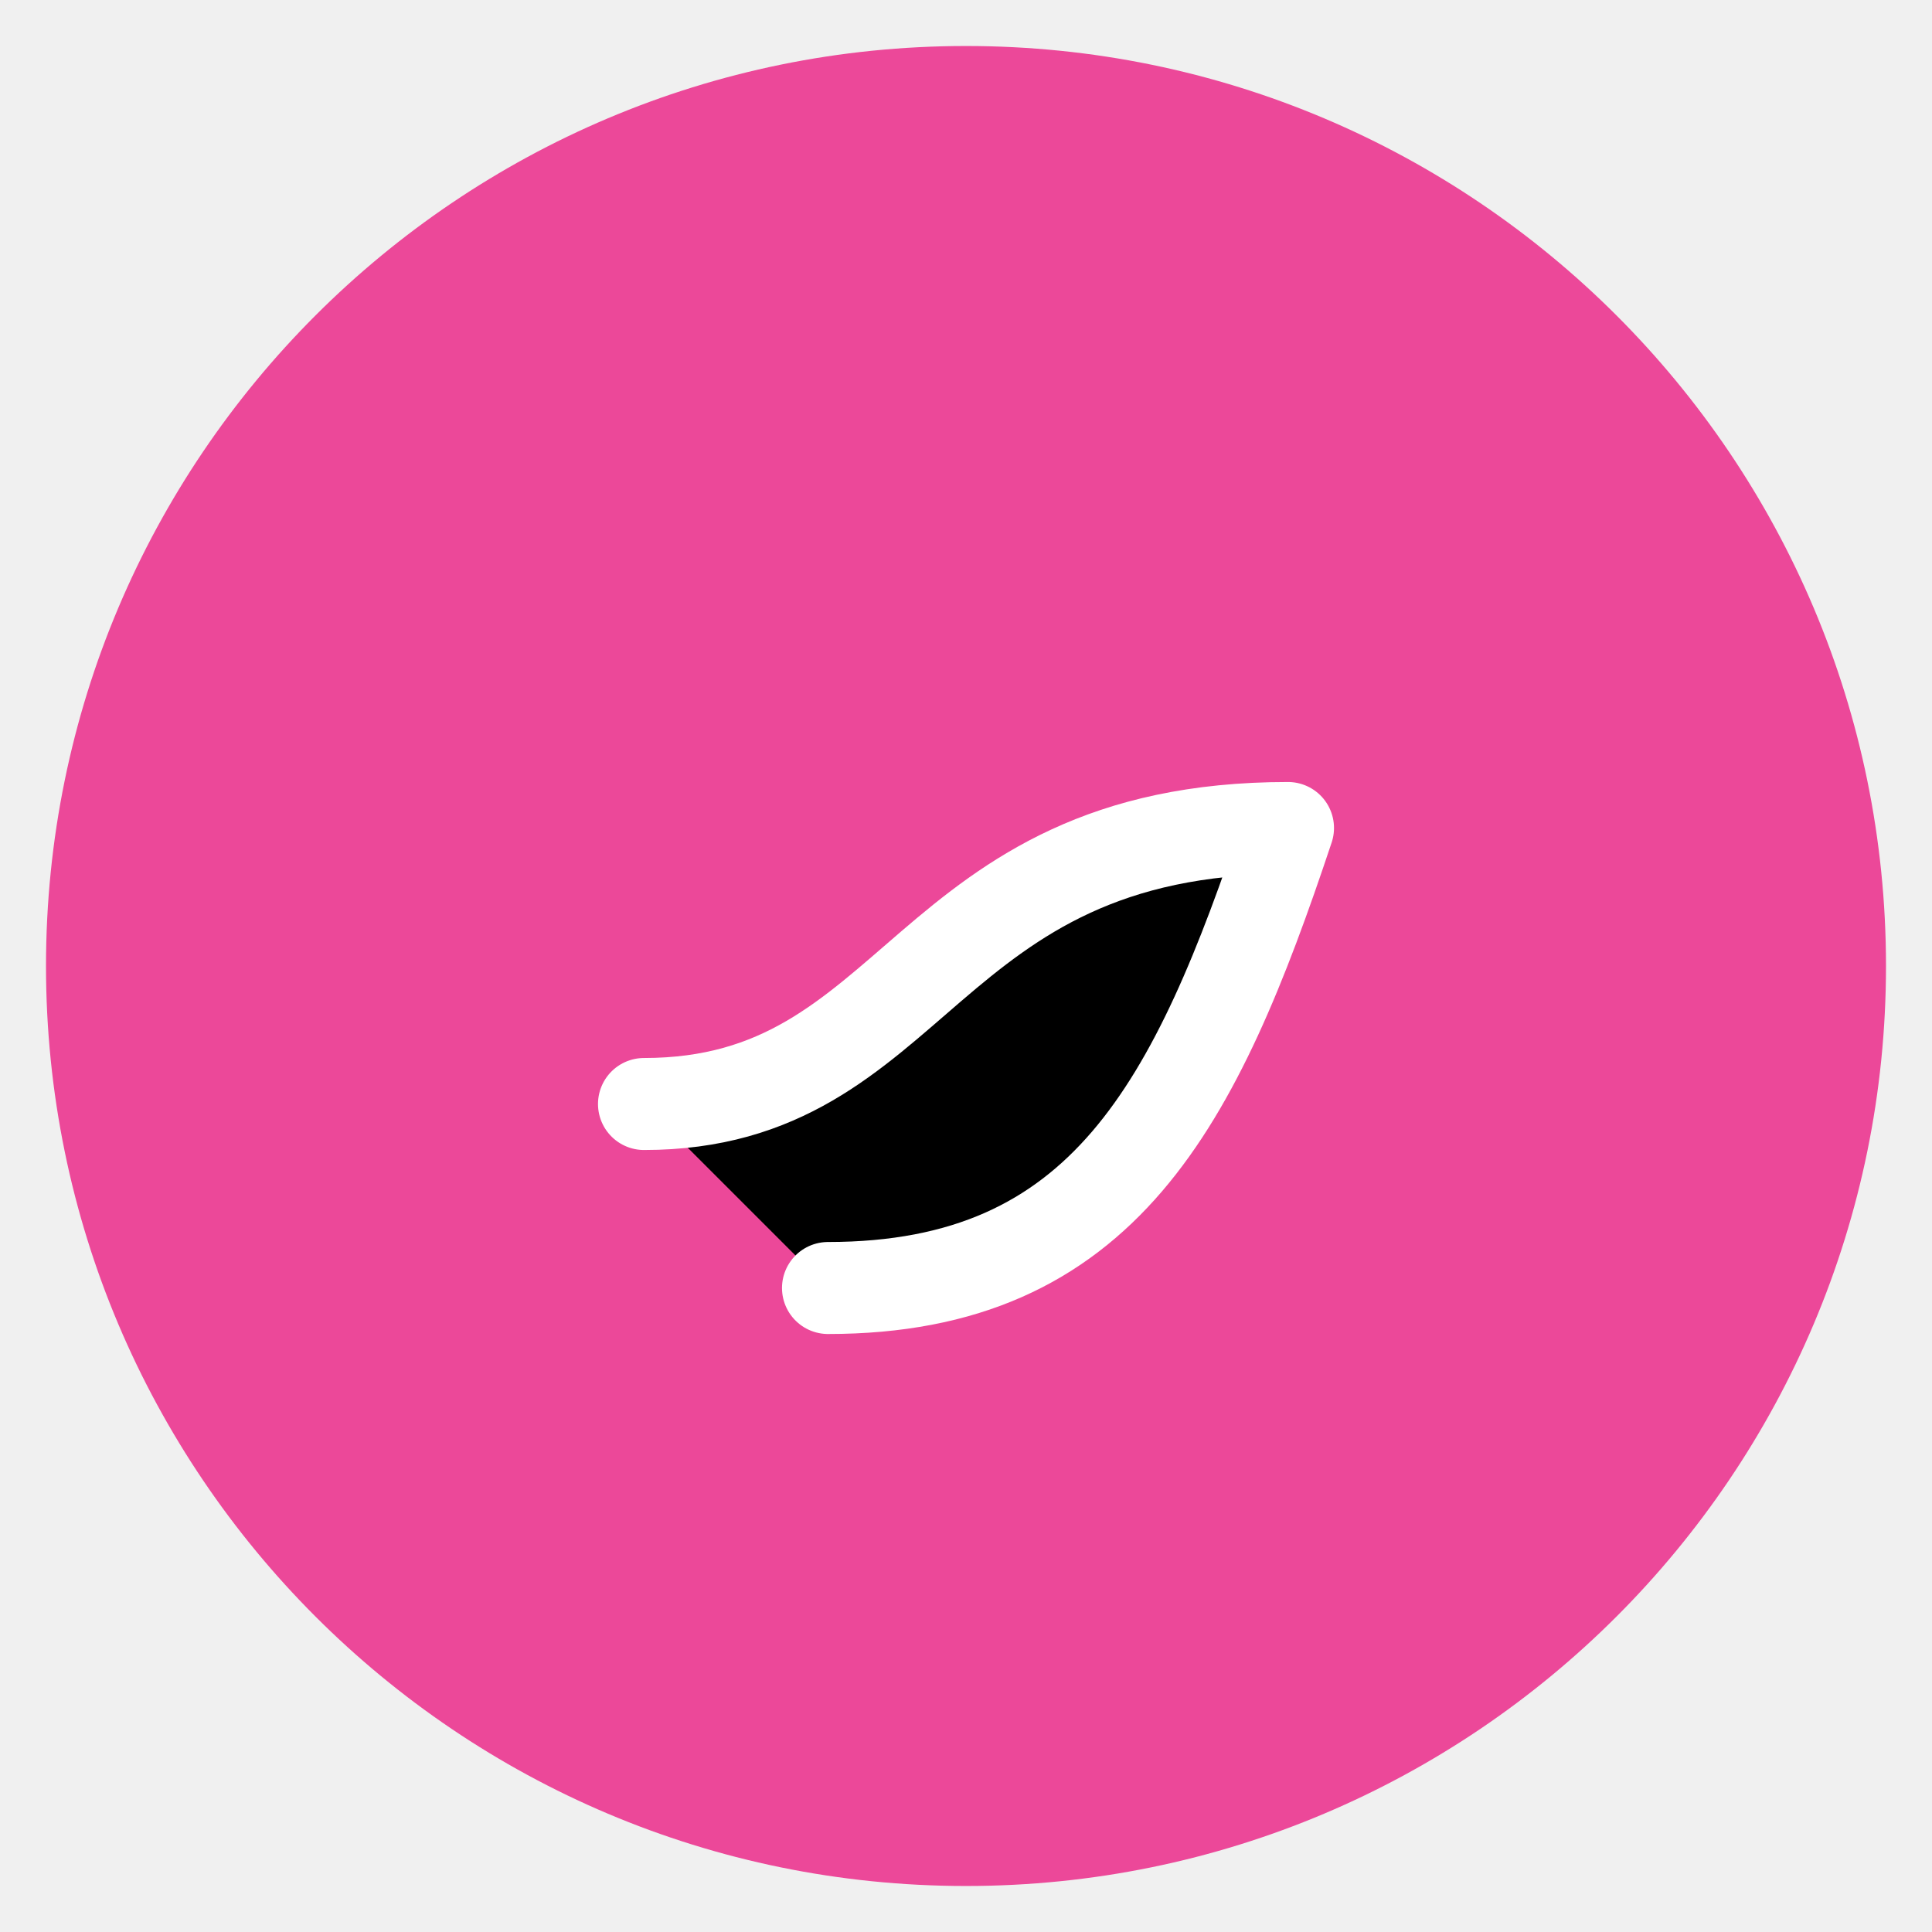
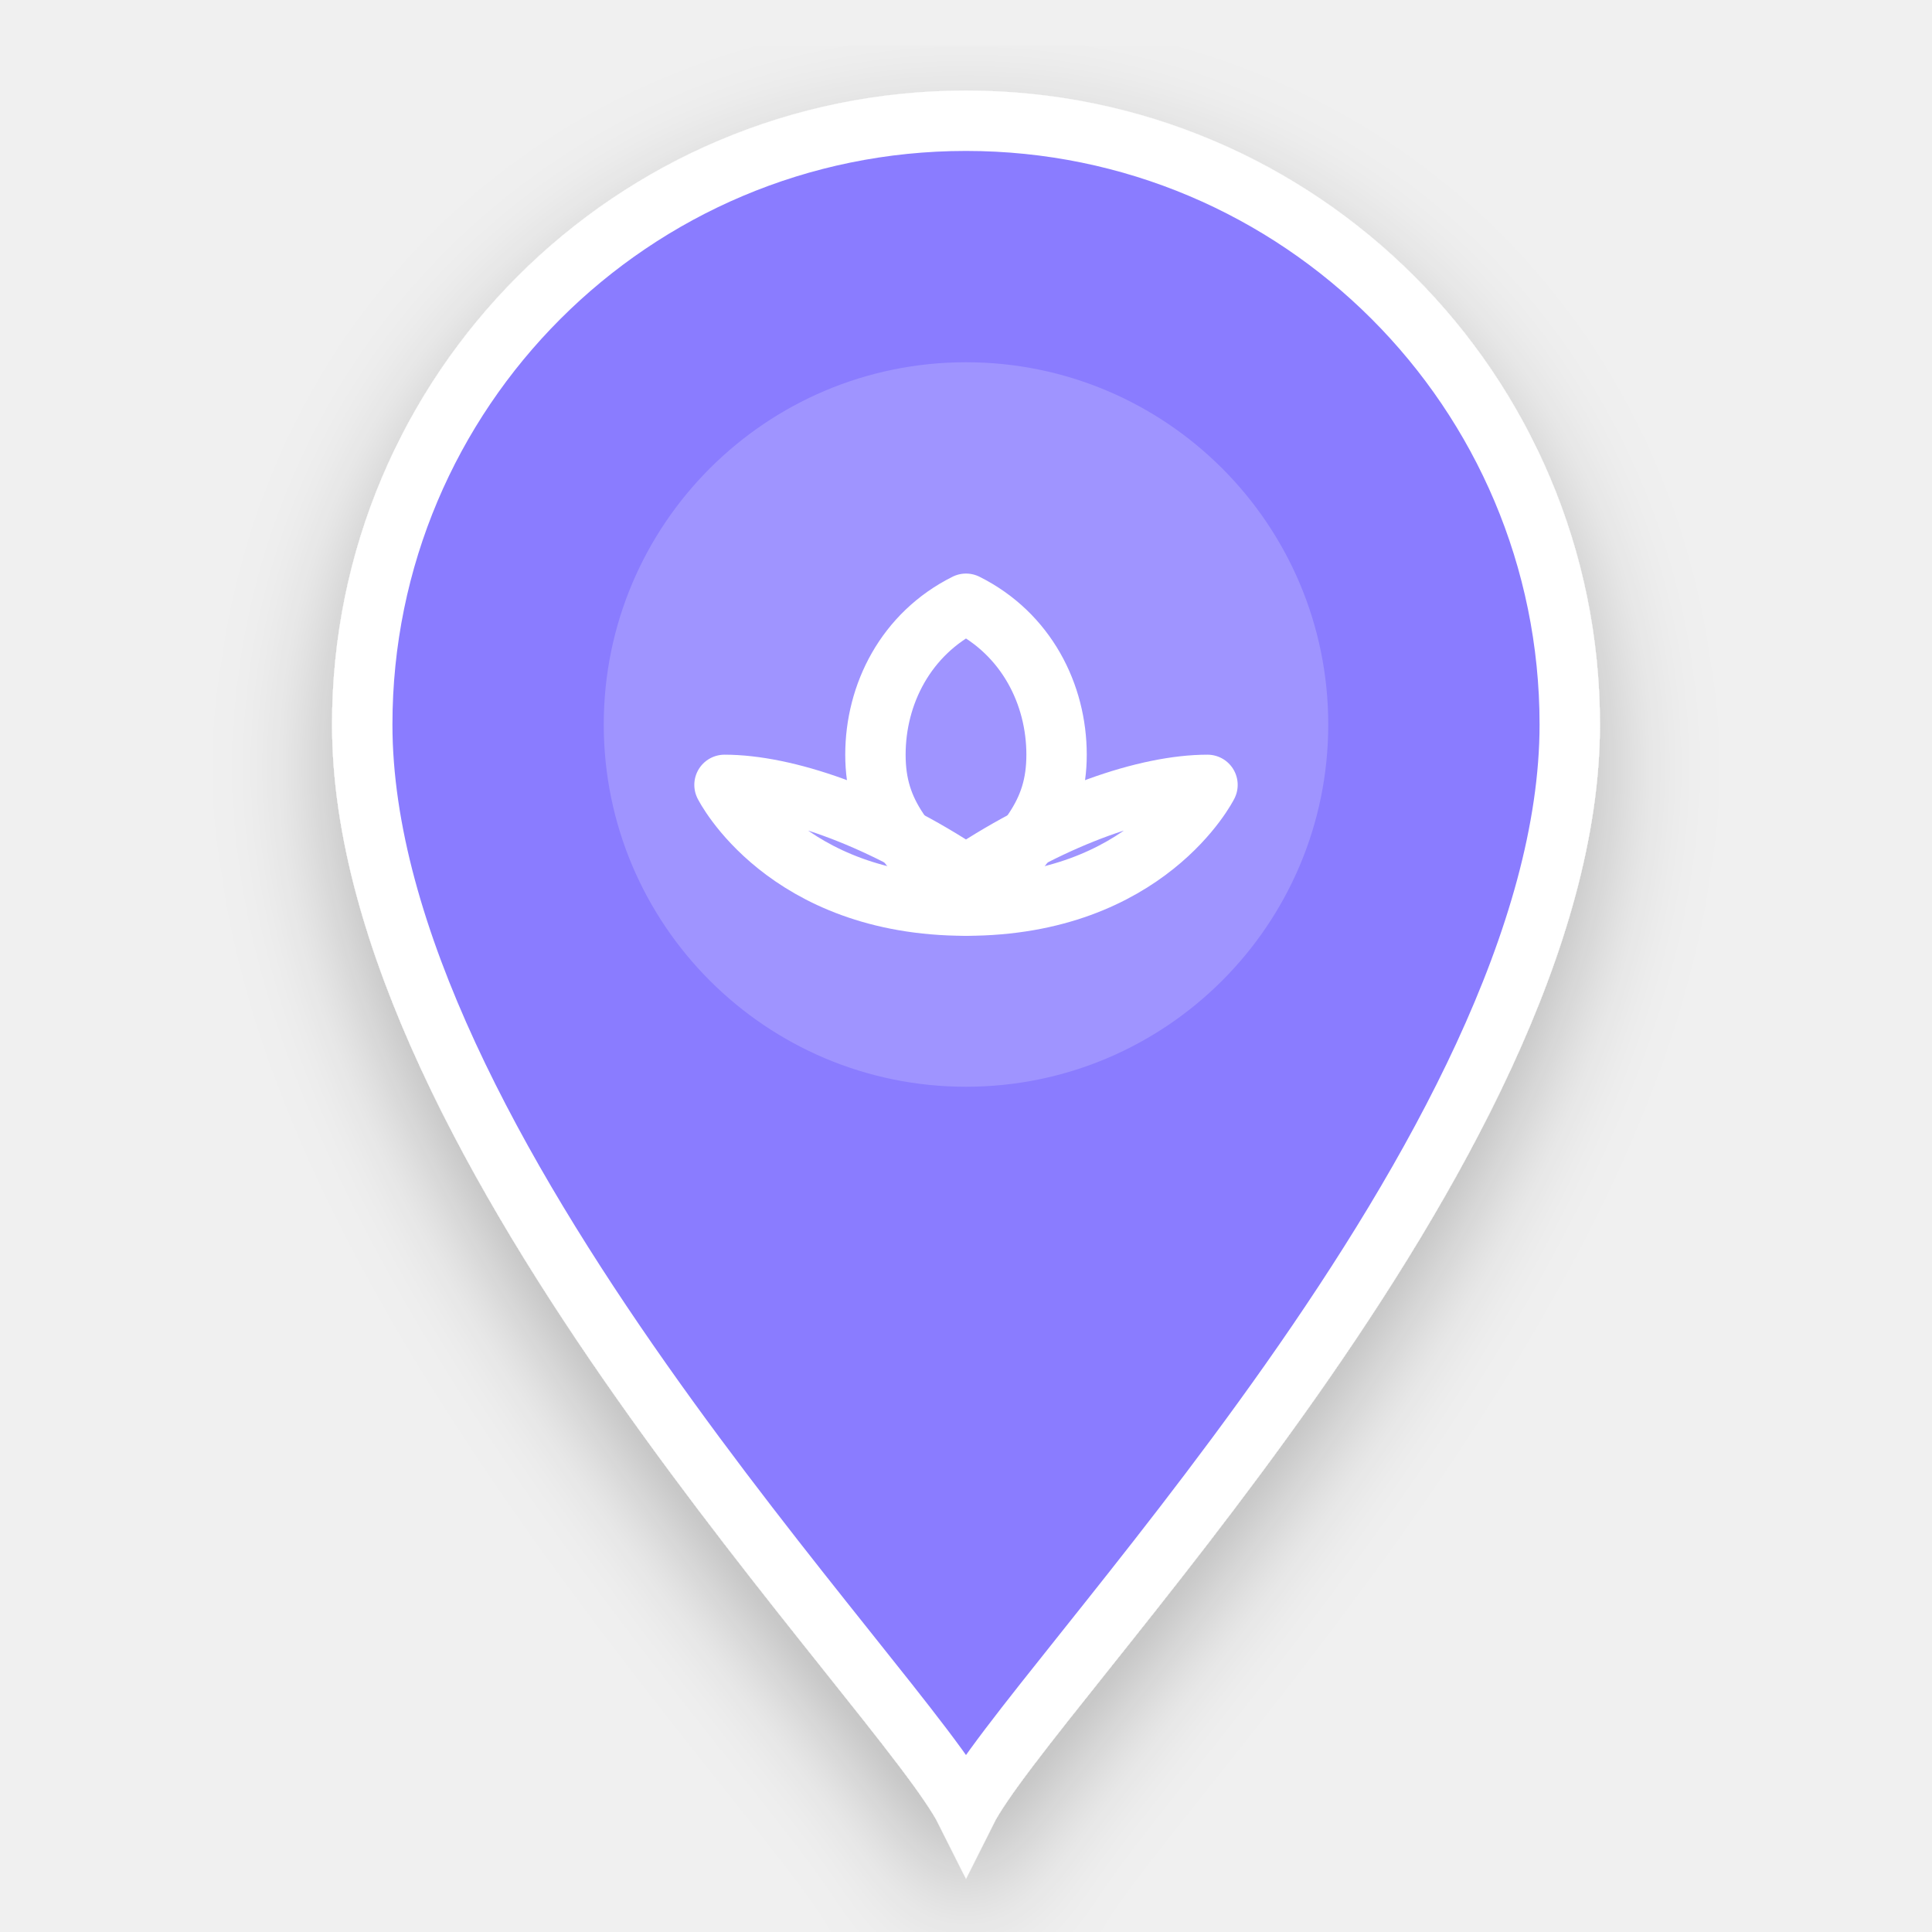
- <svg xmlns="http://www.w3.org/2000/svg" width="42" height="42">
-   <circle cx="21" cy="21" r="20" fill="#ec4899" />
-   <path d="M14 24c6 0 6-6 14-6-2 6-4 10-10 10" stroke="white" stroke-width="2" stroke-linecap="round" stroke-linejoin="round" />
+ <svg xmlns="http://www.w3.org/2000/svg" width="64" height="64" viewBox="0 0 64 64" aria-hidden="true" role="img">
+   <defs>
+     <filter id="shadow" x="-50%" y="-50%" width="200%" height="200%">
+       <feDropShadow dx="0" dy="1.5" stdDeviation="1.8" flood-opacity="0.25" />
+     </filter>
+   </defs>
+   <g filter="url(#shadow)">
+     <path d="M32 4c-11.046 0-20 8.954-20 20 0 14 18 32 20 36 2-4 20-22 20-36 0-11.046-8.954-20-20-20z" fill="#8A7CFF" stroke="white" stroke-width="2" />
+   </g>
+   <circle cx="32" cy="24" r="12" fill="white" opacity="0.18" />
+   <path d="M32 30c-6 0-8-4-8-4 2 0 5 1 8 3 3-2 6-3 8-3 0 0-2 4-8 4z" stroke="#ffffff" stroke-width="2" stroke-linecap="round" stroke-linejoin="round" fill="none" />
+   <path d="M32 20c-2 1-3 3-3 5 0 2 1 3 3 5 2-2 3-3 3-5 0-2-1-4-3-5z" stroke="#ffffff" stroke-width="2" stroke-linecap="round" stroke-linejoin="round" fill="none" />
</svg>
